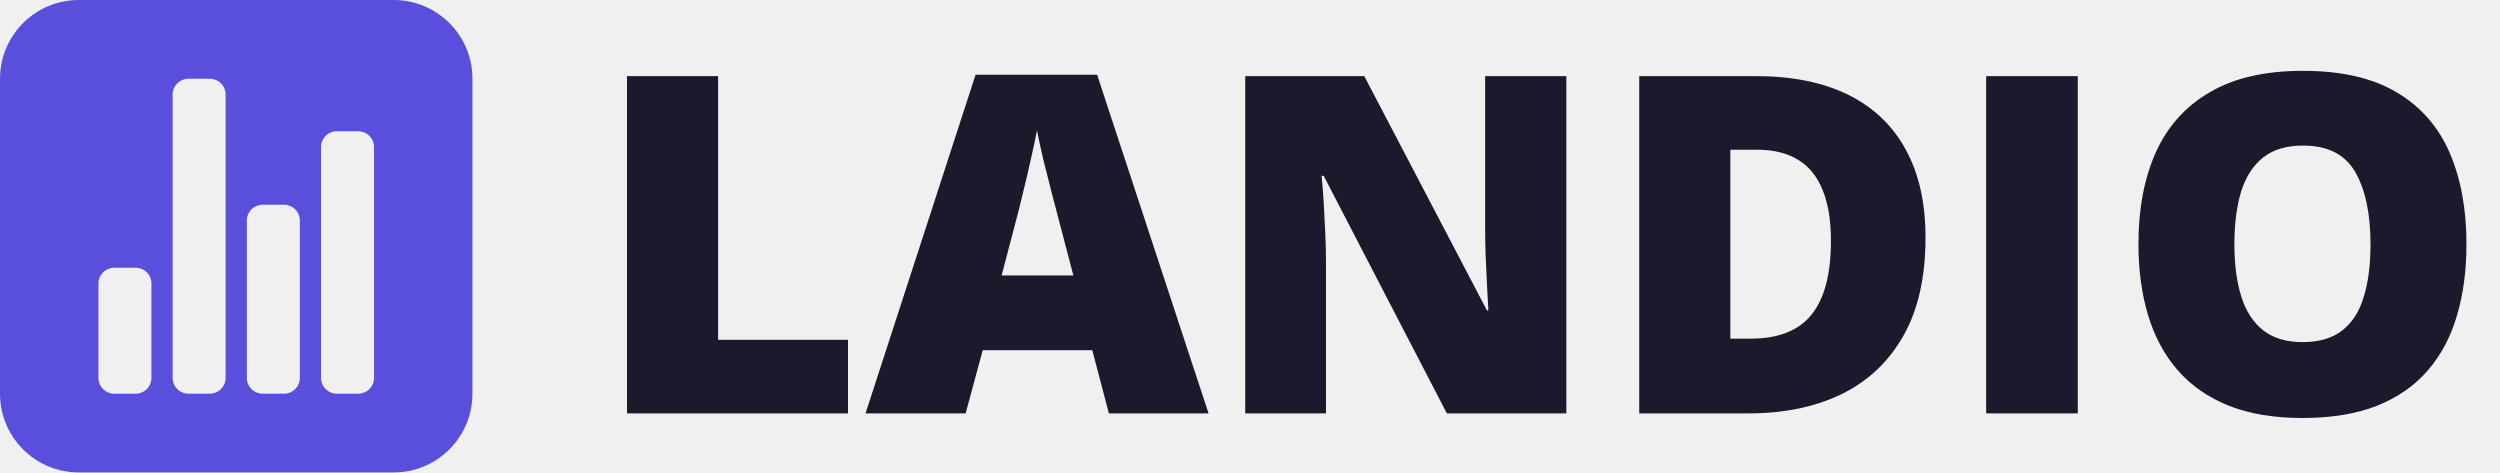
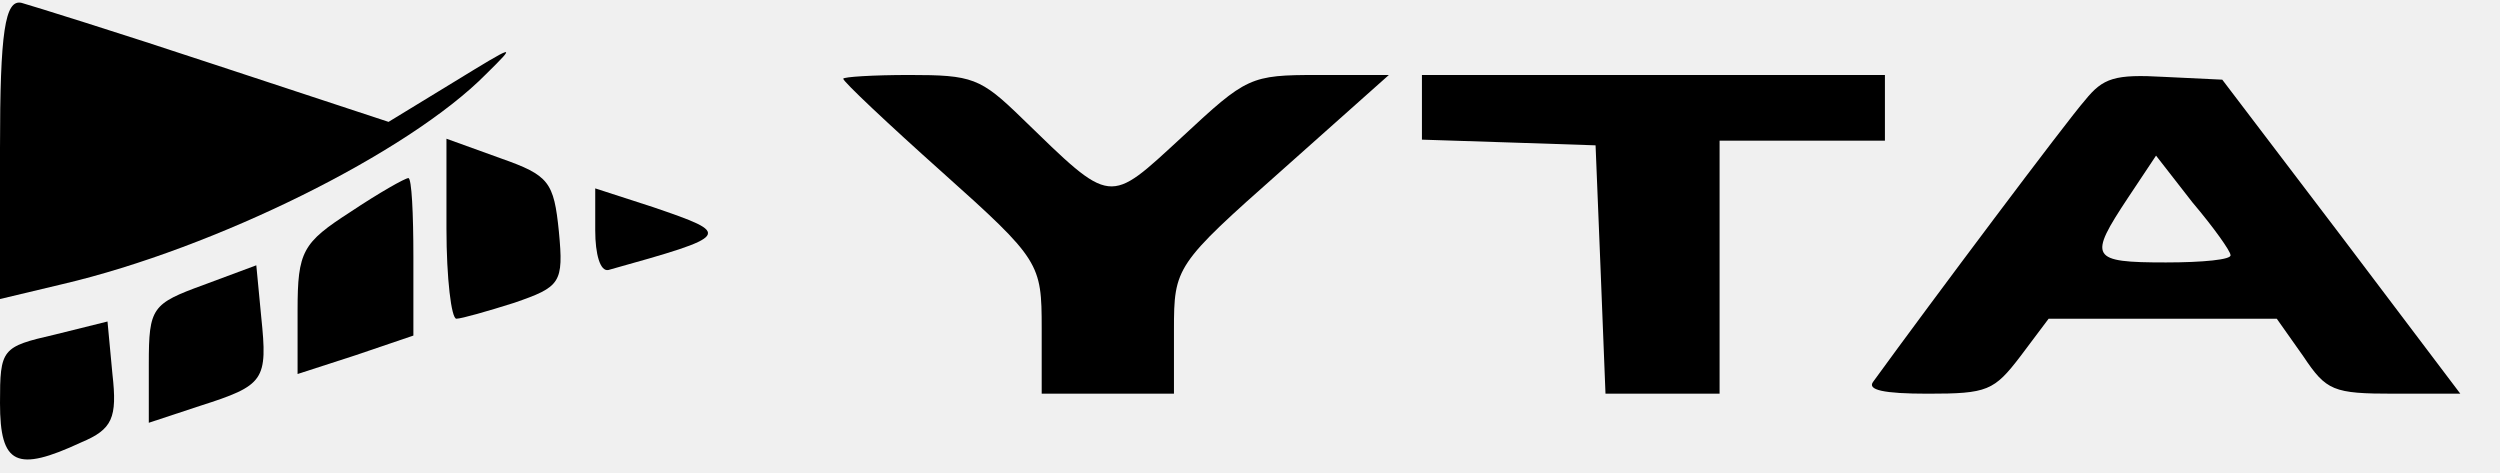
- <svg xmlns="http://www.w3.org/2000/svg" width="127" height="24" viewBox="0 0 127 24" fill="none">
-   <g clip-path="url(#clip0_2_4)">
-     <path d="M31.852 21V3.867H36.48V17.262H43.078V21H31.852ZM56.332 21L55.488 17.789H49.922L49.055 21H43.969L49.559 3.797H55.734L61.395 21H56.332ZM54.527 13.992L53.789 11.18C53.711 10.875 53.598 10.441 53.449 9.879C53.301 9.309 53.152 8.723 53.004 8.121C52.863 7.512 52.754 7.012 52.676 6.621C52.605 7.012 52.504 7.496 52.371 8.074C52.246 8.645 52.113 9.211 51.973 9.773C51.84 10.336 51.723 10.805 51.621 11.18L50.883 13.992H54.527ZM79.57 21H73.5L67.242 8.93H67.137C67.176 9.297 67.211 9.738 67.242 10.254C67.273 10.77 67.301 11.297 67.324 11.836C67.348 12.367 67.359 12.848 67.359 13.277V21H63.258V3.867H69.305L75.539 15.773H75.609C75.586 15.398 75.562 14.965 75.539 14.473C75.516 13.973 75.492 13.469 75.469 12.961C75.453 12.453 75.445 12.004 75.445 11.613V3.867H79.57V21ZM97.816 12.07C97.816 14.062 97.445 15.719 96.703 17.039C95.961 18.359 94.914 19.352 93.562 20.016C92.219 20.672 90.637 21 88.816 21H83.273V3.867H89.203C91.047 3.867 92.609 4.184 93.891 4.816C95.172 5.449 96.144 6.375 96.809 7.594C97.481 8.812 97.816 10.305 97.816 12.07ZM93.012 12.234C93.012 11.195 92.871 10.336 92.59 9.656C92.316 8.969 91.902 8.457 91.348 8.121C90.793 7.777 90.094 7.605 89.25 7.605H87.902V17.203H88.934C90.34 17.203 91.371 16.797 92.027 15.984C92.684 15.164 93.012 13.914 93.012 12.234ZM100.898 21V3.867H105.551V21H100.898ZM125.297 12.41C125.297 13.73 125.137 14.934 124.816 16.02C124.504 17.098 124.012 18.027 123.34 18.809C122.668 19.59 121.805 20.191 120.75 20.613C119.695 21.027 118.434 21.234 116.965 21.234C115.527 21.234 114.281 21.027 113.227 20.613C112.18 20.191 111.316 19.594 110.637 18.82C109.957 18.039 109.453 17.105 109.125 16.02C108.797 14.934 108.633 13.723 108.633 12.387C108.633 10.605 108.926 9.059 109.512 7.746C110.105 6.426 111.02 5.406 112.254 4.688C113.488 3.961 115.066 3.598 116.988 3.598C118.941 3.598 120.527 3.961 121.746 4.688C122.973 5.414 123.871 6.438 124.441 7.758C125.012 9.078 125.297 10.629 125.297 12.41ZM113.508 12.41C113.508 13.441 113.625 14.328 113.859 15.07C114.094 15.812 114.465 16.383 114.973 16.781C115.48 17.18 116.145 17.379 116.965 17.379C117.816 17.379 118.492 17.18 118.992 16.781C119.5 16.383 119.863 15.812 120.082 15.07C120.309 14.328 120.422 13.441 120.422 12.41C120.422 10.863 120.164 9.641 119.648 8.742C119.133 7.844 118.246 7.395 116.988 7.395C116.152 7.395 115.477 7.598 114.961 8.004C114.453 8.41 114.082 8.988 113.848 9.738C113.621 10.488 113.508 11.379 113.508 12.41Z" fill="#1D192C" />
-     <path fill-rule="evenodd" clip-rule="evenodd" d="M4 0C1.791 0 0 1.791 0 4V20C0 22.209 1.791 24 4 24H20C22.209 24 24 22.209 24 20V4C24 1.791 22.209 0 20 0H4ZM5.808 20H6.885C7.099 20 7.304 19.916 7.456 19.766C7.607 19.616 7.692 19.412 7.692 19.2V14.4C7.692 14.188 7.607 13.984 7.456 13.834C7.304 13.684 7.099 13.6 6.885 13.6H5.808C5.593 13.6 5.388 13.684 5.237 13.834C5.085 13.984 5 14.188 5 14.4V19.2C5 19.412 5.085 19.616 5.237 19.766C5.388 19.916 5.593 20 5.808 20ZM13.346 20H14.423C14.637 20 14.843 19.916 14.994 19.766C15.146 19.616 15.231 19.412 15.231 19.2V11.2C15.231 10.988 15.146 10.784 14.994 10.634C14.843 10.484 14.637 10.4 14.423 10.4H13.346C13.132 10.4 12.927 10.484 12.775 10.634C12.624 10.784 12.539 10.988 12.539 11.2V19.2C12.539 19.412 12.624 19.616 12.775 19.766C12.927 19.916 13.132 20 13.346 20ZM17.115 20H18.192C18.407 20 18.612 19.916 18.763 19.766C18.915 19.616 19 19.412 19 19.2V7.467C19 7.254 18.915 7.051 18.763 6.901C18.612 6.751 18.407 6.667 18.192 6.667H17.115C16.901 6.667 16.696 6.751 16.544 6.901C16.393 7.051 16.308 7.254 16.308 7.467V19.2C16.308 19.412 16.393 19.616 16.544 19.766C16.696 19.916 16.901 20 17.115 20ZM9.577 20H10.654C10.868 20 11.073 19.916 11.225 19.766C11.376 19.616 11.461 19.412 11.461 19.2V4.8C11.461 4.588 11.376 4.384 11.225 4.234C11.073 4.084 10.868 4 10.654 4H9.577C9.363 4 9.157 4.084 9.006 4.234C8.854 4.384 8.769 4.588 8.769 4.8V19.2C8.769 19.412 8.854 19.616 9.006 19.766C9.157 19.916 9.363 20 9.577 20Z" fill="#5A4FDC" />
+ <svg xmlns="http://www.w3.org/2000/svg" width="127px" height="24px" viewBox="0 0 127 24" version="1.1">
+   <g id="surface1">
+     <path style=" stroke:none;fill-rule:nonzero;fill:rgb(0%,0%,0%);fill-opacity:1;" d="M 0 7.523 L 0 15.191 L 3.191 14.43 C 10.918 12.617 20.746 7.762 24.695 3.762 C 26.289 2.191 26.207 2.238 23.016 4.191 L 19.738 6.191 L 10.918 3.285 C 6.047 1.668 1.598 0.285 1.094 0.145 C 0.254 -0.047 0 1.617 0 7.523 Z M 0 7.523 " />
+     <path style=" stroke:none;fill-rule:nonzero;fill:rgb(0%,0%,0%);fill-opacity:1;" d="M 42.836 4 C 42.836 4.145 45.105 6.285 47.879 8.762 C 52.832 13.191 52.918 13.383 52.918 16.668 L 52.918 20 L 59.637 20 L 59.637 16.762 C 59.637 13.57 59.719 13.43 65.098 8.668 L 70.555 3.809 L 66.945 3.809 C 63.5 3.809 63.332 3.906 60.055 6.953 C 56.277 10.43 56.527 10.477 51.91 6 C 49.809 3.953 49.391 3.809 46.195 3.809 C 44.348 3.809 42.836 3.906 42.836 4 Z M 42.836 4 " />
+     <path style=" stroke:none;fill-rule:nonzero;fill:rgb(0%,0%,0%);fill-opacity:1;" d="M 72.234 5.43 L 72.234 7.094 L 76.688 7.238 L 81.055 7.383 L 81.309 13.668 L 81.559 20 L 87.355 20 L 87.355 7.145 L 95.754 7.145 L 95.754 3.809 L 72.234 3.809 Z M 72.234 5.43 " />
+     <path style=" stroke:none;fill-rule:nonzero;fill:rgb(0%,0%,0%);fill-opacity:1;" d="M 105.918 5.094 C 104.992 6.145 98.105 15.332 95.164 19.383 C 94.828 19.809 95.672 20 97.938 20 C 100.961 20 101.297 19.855 102.641 18.094 L 104.07 16.191 L 115.66 16.191 L 117.004 18.094 C 118.18 19.855 118.516 20 121.625 20 L 124.984 20 L 118.938 12 L 112.891 4.047 L 109.949 3.906 C 107.43 3.762 106.84 3.953 105.918 5.094 Z M 113.309 12.953 C 113.395 13.191 111.883 13.332 110.031 13.332 C 106.168 13.332 106.086 13.094 108.102 10.047 L 109.527 7.906 L 111.379 10.285 C 112.469 11.57 113.309 12.762 113.309 12.953 Z M 113.309 12.953 " />
+     <path style=" stroke:none;fill-rule:nonzero;fill:rgb(0%,0%,0%);fill-opacity:1;" d="M 22.68 11.617 C 22.68 14.145 22.93 16.191 23.184 16.191 C 23.434 16.191 24.777 15.809 26.121 15.383 C 28.473 14.57 28.641 14.383 28.391 11.762 C 28.137 9.238 27.887 8.906 25.449 8.047 L 22.68 7.047 Z M 22.68 11.617 " />
+     <path style=" stroke:none;fill-rule:nonzero;fill:rgb(0%,0%,0%);fill-opacity:1;" d="M 17.809 10.762 C 15.371 12.332 15.117 12.762 15.117 15.762 L 15.117 19 L 18.059 18.047 L 21 17.047 L 21 13.047 C 21 10.855 20.914 9.047 20.746 9.047 C 20.578 9.047 19.234 9.809 17.809 10.762 Z M 17.809 10.762 " />
+     <path style=" stroke:none;fill-rule:nonzero;fill:rgb(0%,0%,0%);fill-opacity:1;" d="M 30.238 11.715 C 30.238 12.906 30.488 13.809 30.91 13.715 C 37.211 11.953 37.211 11.906 33.18 10.523 L 30.238 9.57 Z M 30.238 11.715 " />
+     <path style=" stroke:none;fill-rule:nonzero;fill:rgb(0%,0%,0%);fill-opacity:1;" d="M 10.332 14.477 C 7.727 15.43 7.559 15.617 7.559 18.477 L 7.559 21.477 L 10.164 20.617 C 13.438 19.57 13.605 19.332 13.27 16.094 L 13.02 13.477 Z M 10.332 14.477 " />
+     <path style=" stroke:none;fill-rule:nonzero;fill:rgb(0%,0%,0%);fill-opacity:1;" d="M 2.773 17 C 0.086 17.617 0 17.715 0 20.477 C 0 23.617 0.84 24 4.117 22.477 C 5.711 21.809 5.965 21.238 5.711 19 L 5.461 16.332 Z M 2.773 17 " />
  </g>
-   <defs>
-     <clipPath id="clip0_2_4">
-       <rect width="127" height="24" fill="white" />
-     </clipPath>
-   </defs>
</svg>
